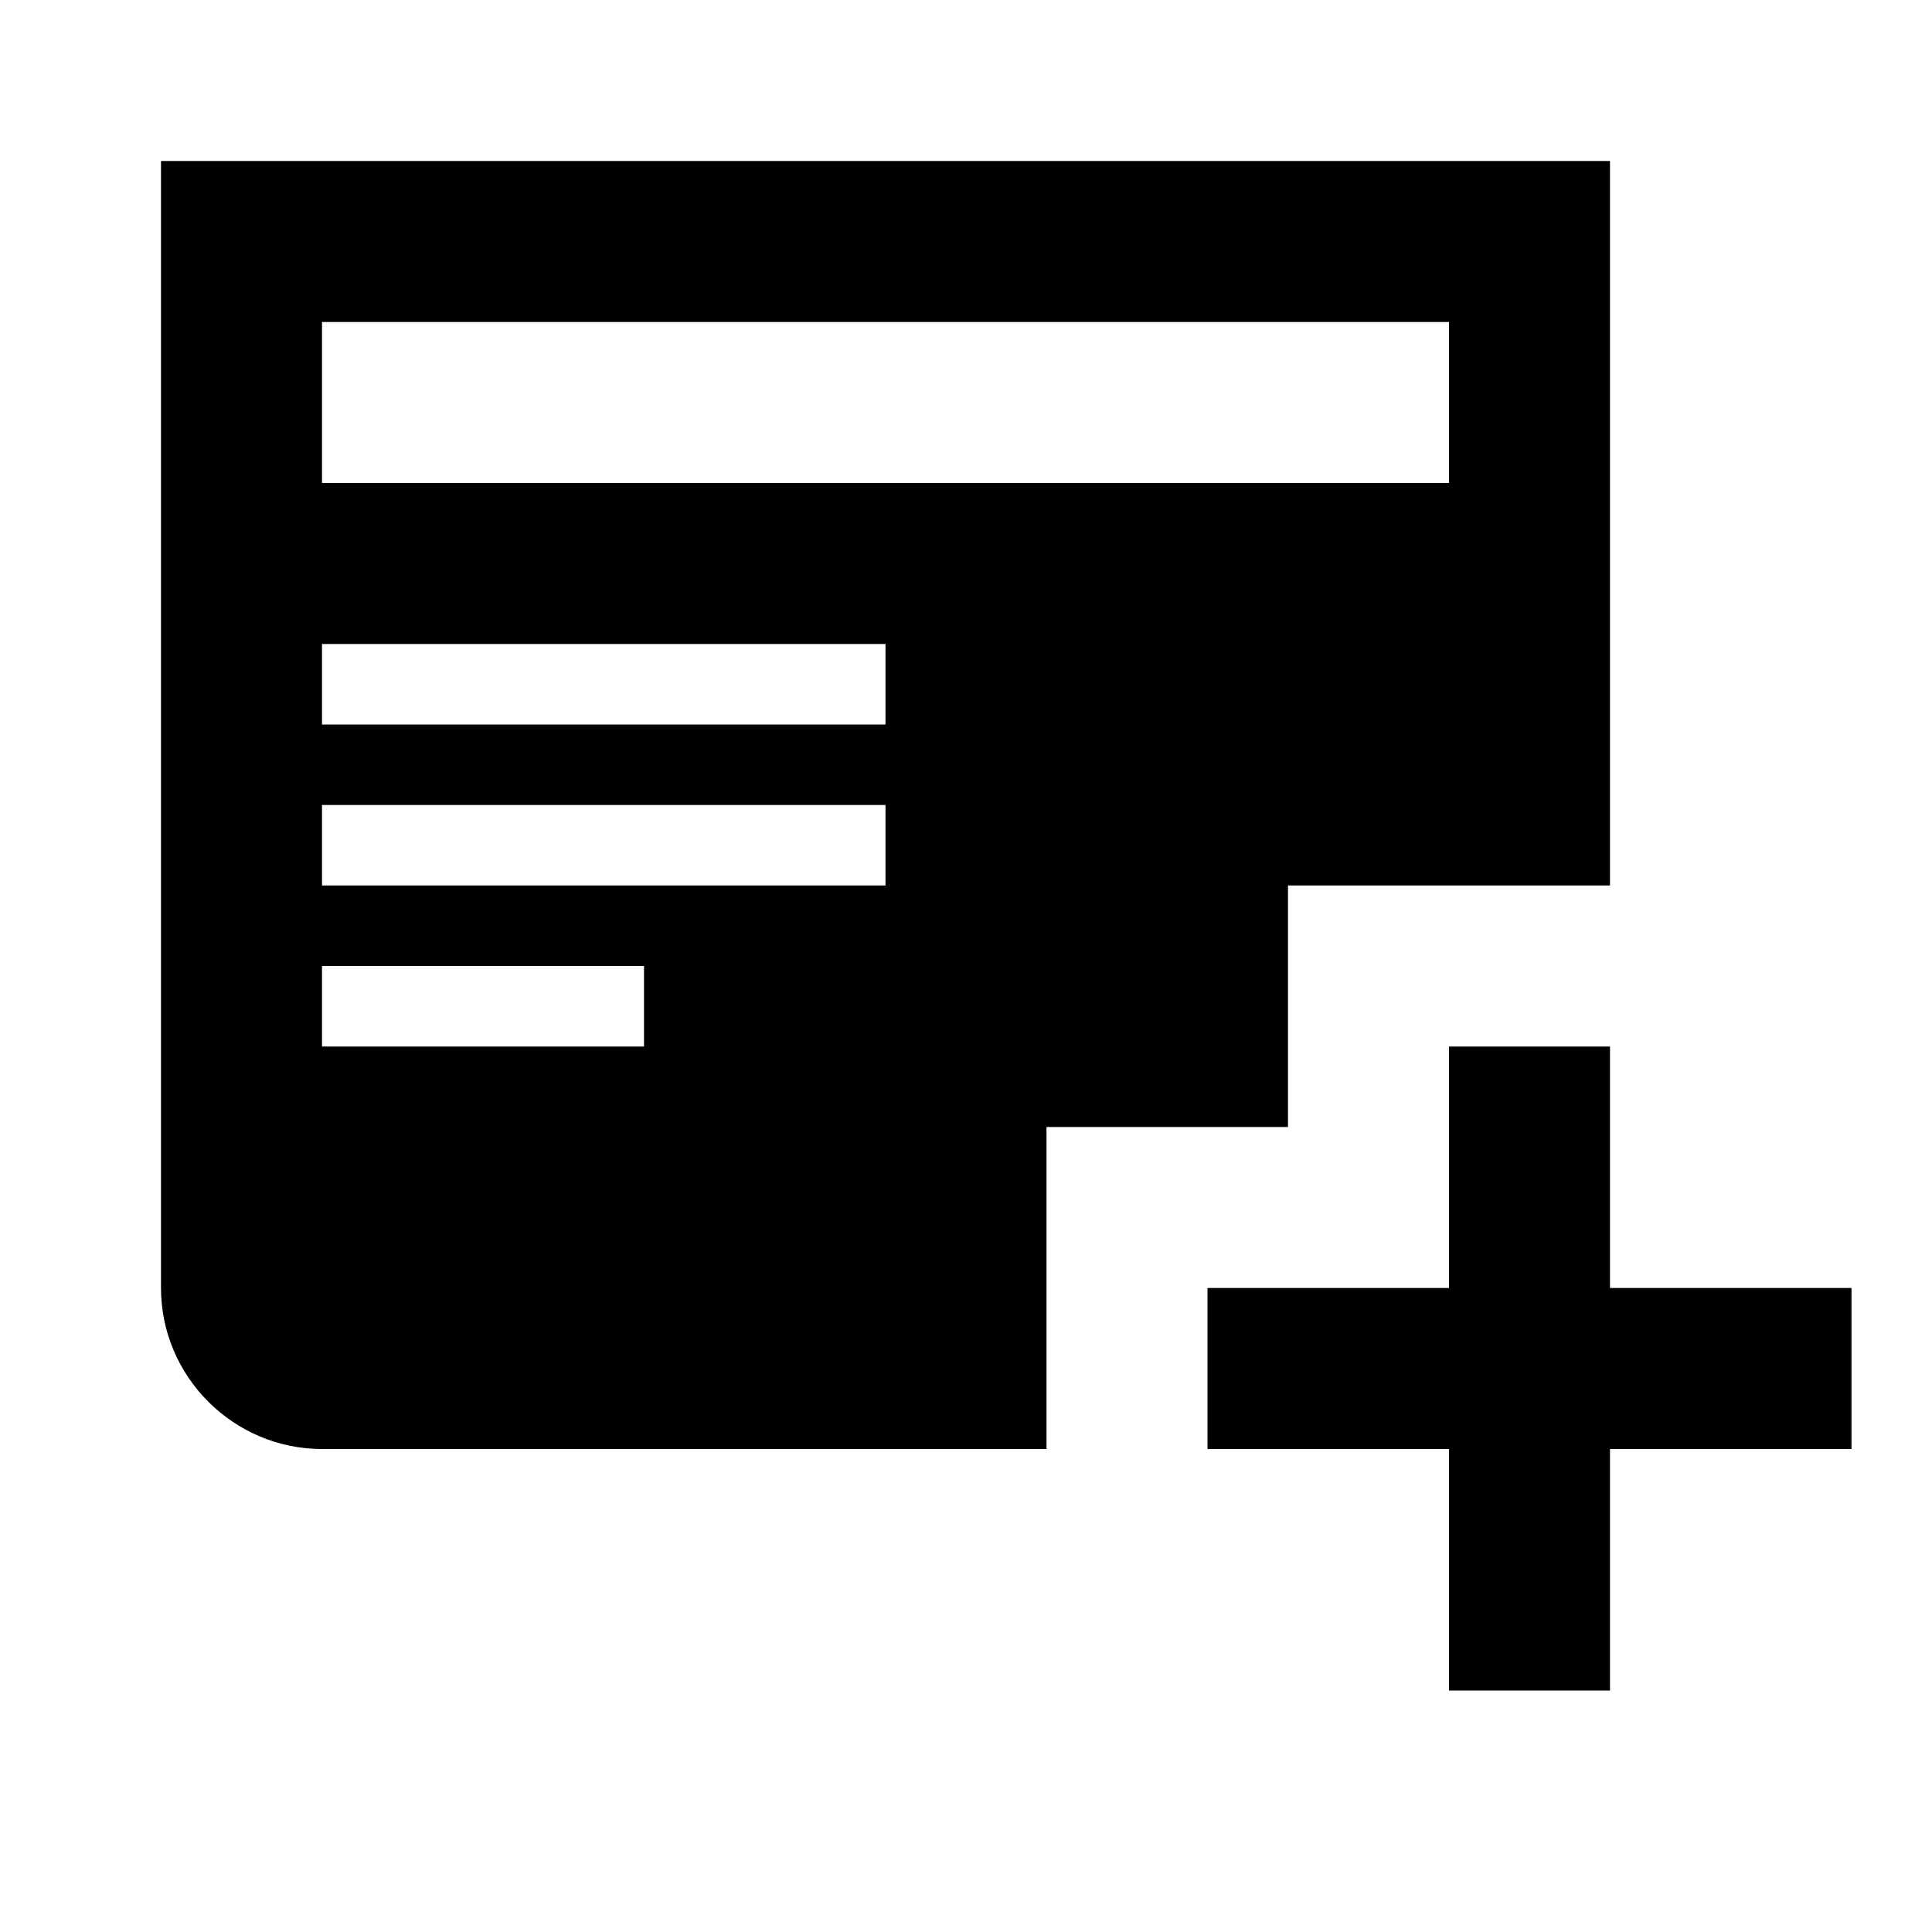
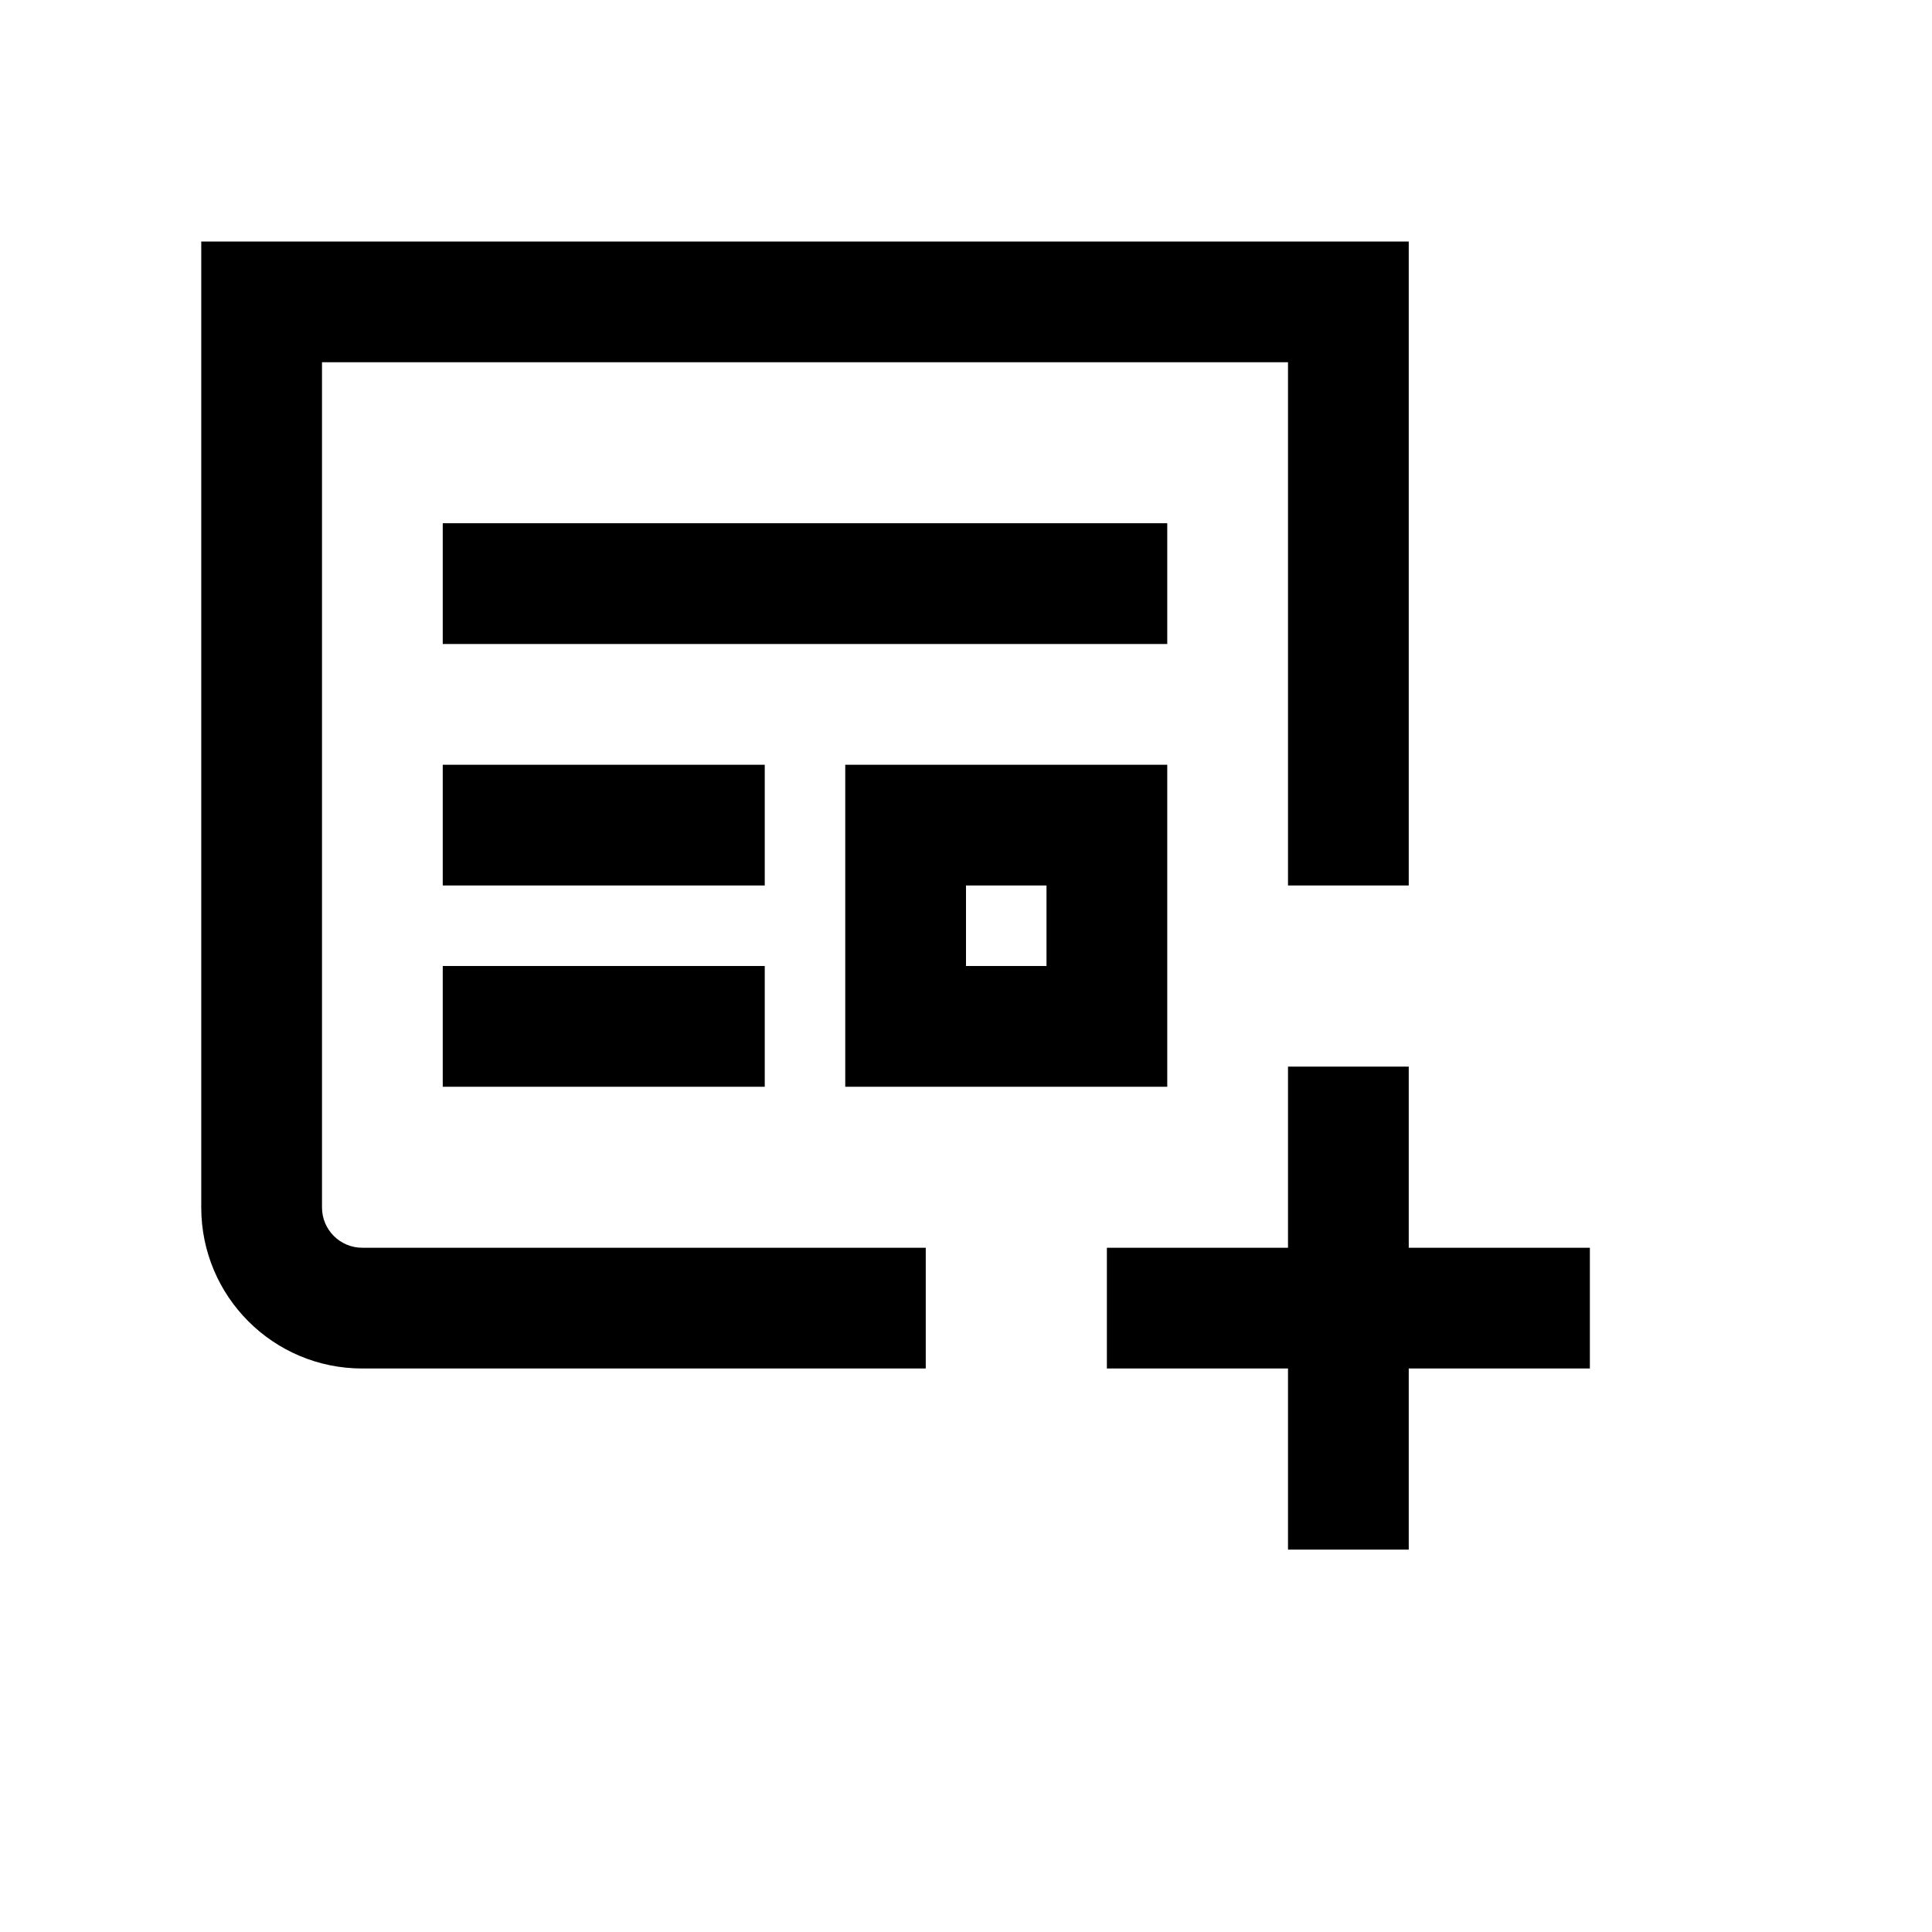
<svg xmlns="http://www.w3.org/2000/svg" version="1.1" x="0px" y="0px" viewBox="0 0 24 24" style="enable-background:new 0 0 24 24;" xml:space="preserve">
  <g id="reader-follow">
-     <path d="M23,16v2h-3v3h-2v-3h-3v-2h3v-3h2v3H23z M20,2v9h-4v3h-3v4H4c-1.1,0-2-0.9-2-2V2H20z M8,13v-1H4v1H8z M11,10H4v1h7V10z    M11,8H4v1h7V8z M18,4H4v2h14V4z" />
+     <path clip-rule="evenodd" d="m4 4.5h12v6.5h1.5v-6.5-1.5h-1.5-12-1.5v1.5 10.5c0 1.105.895 2 2 2h7v-1.5h-7c-.276 0-.5-.224-.5-.5zm10.5 2h-9v1.5h9zm-5 3h-4v1.5h4zm3.5 1.5h-1v1h1zm-1-1.5h-1.5v1.5 1 1.5h1.5 1 1.5v-1.5-1-1.5h-1.5zm-2.5 2.5h-4v1.5h4zm6.5 1.25h1.5v2.25h2.25v1.5h-2.25v2.25h-1.5v-2.25h-2.25v-1.5h2.25z" fill="#000" fill-rule="evenodd" />
  </g>
  <g id="Layer_1">
</g>
</svg>
